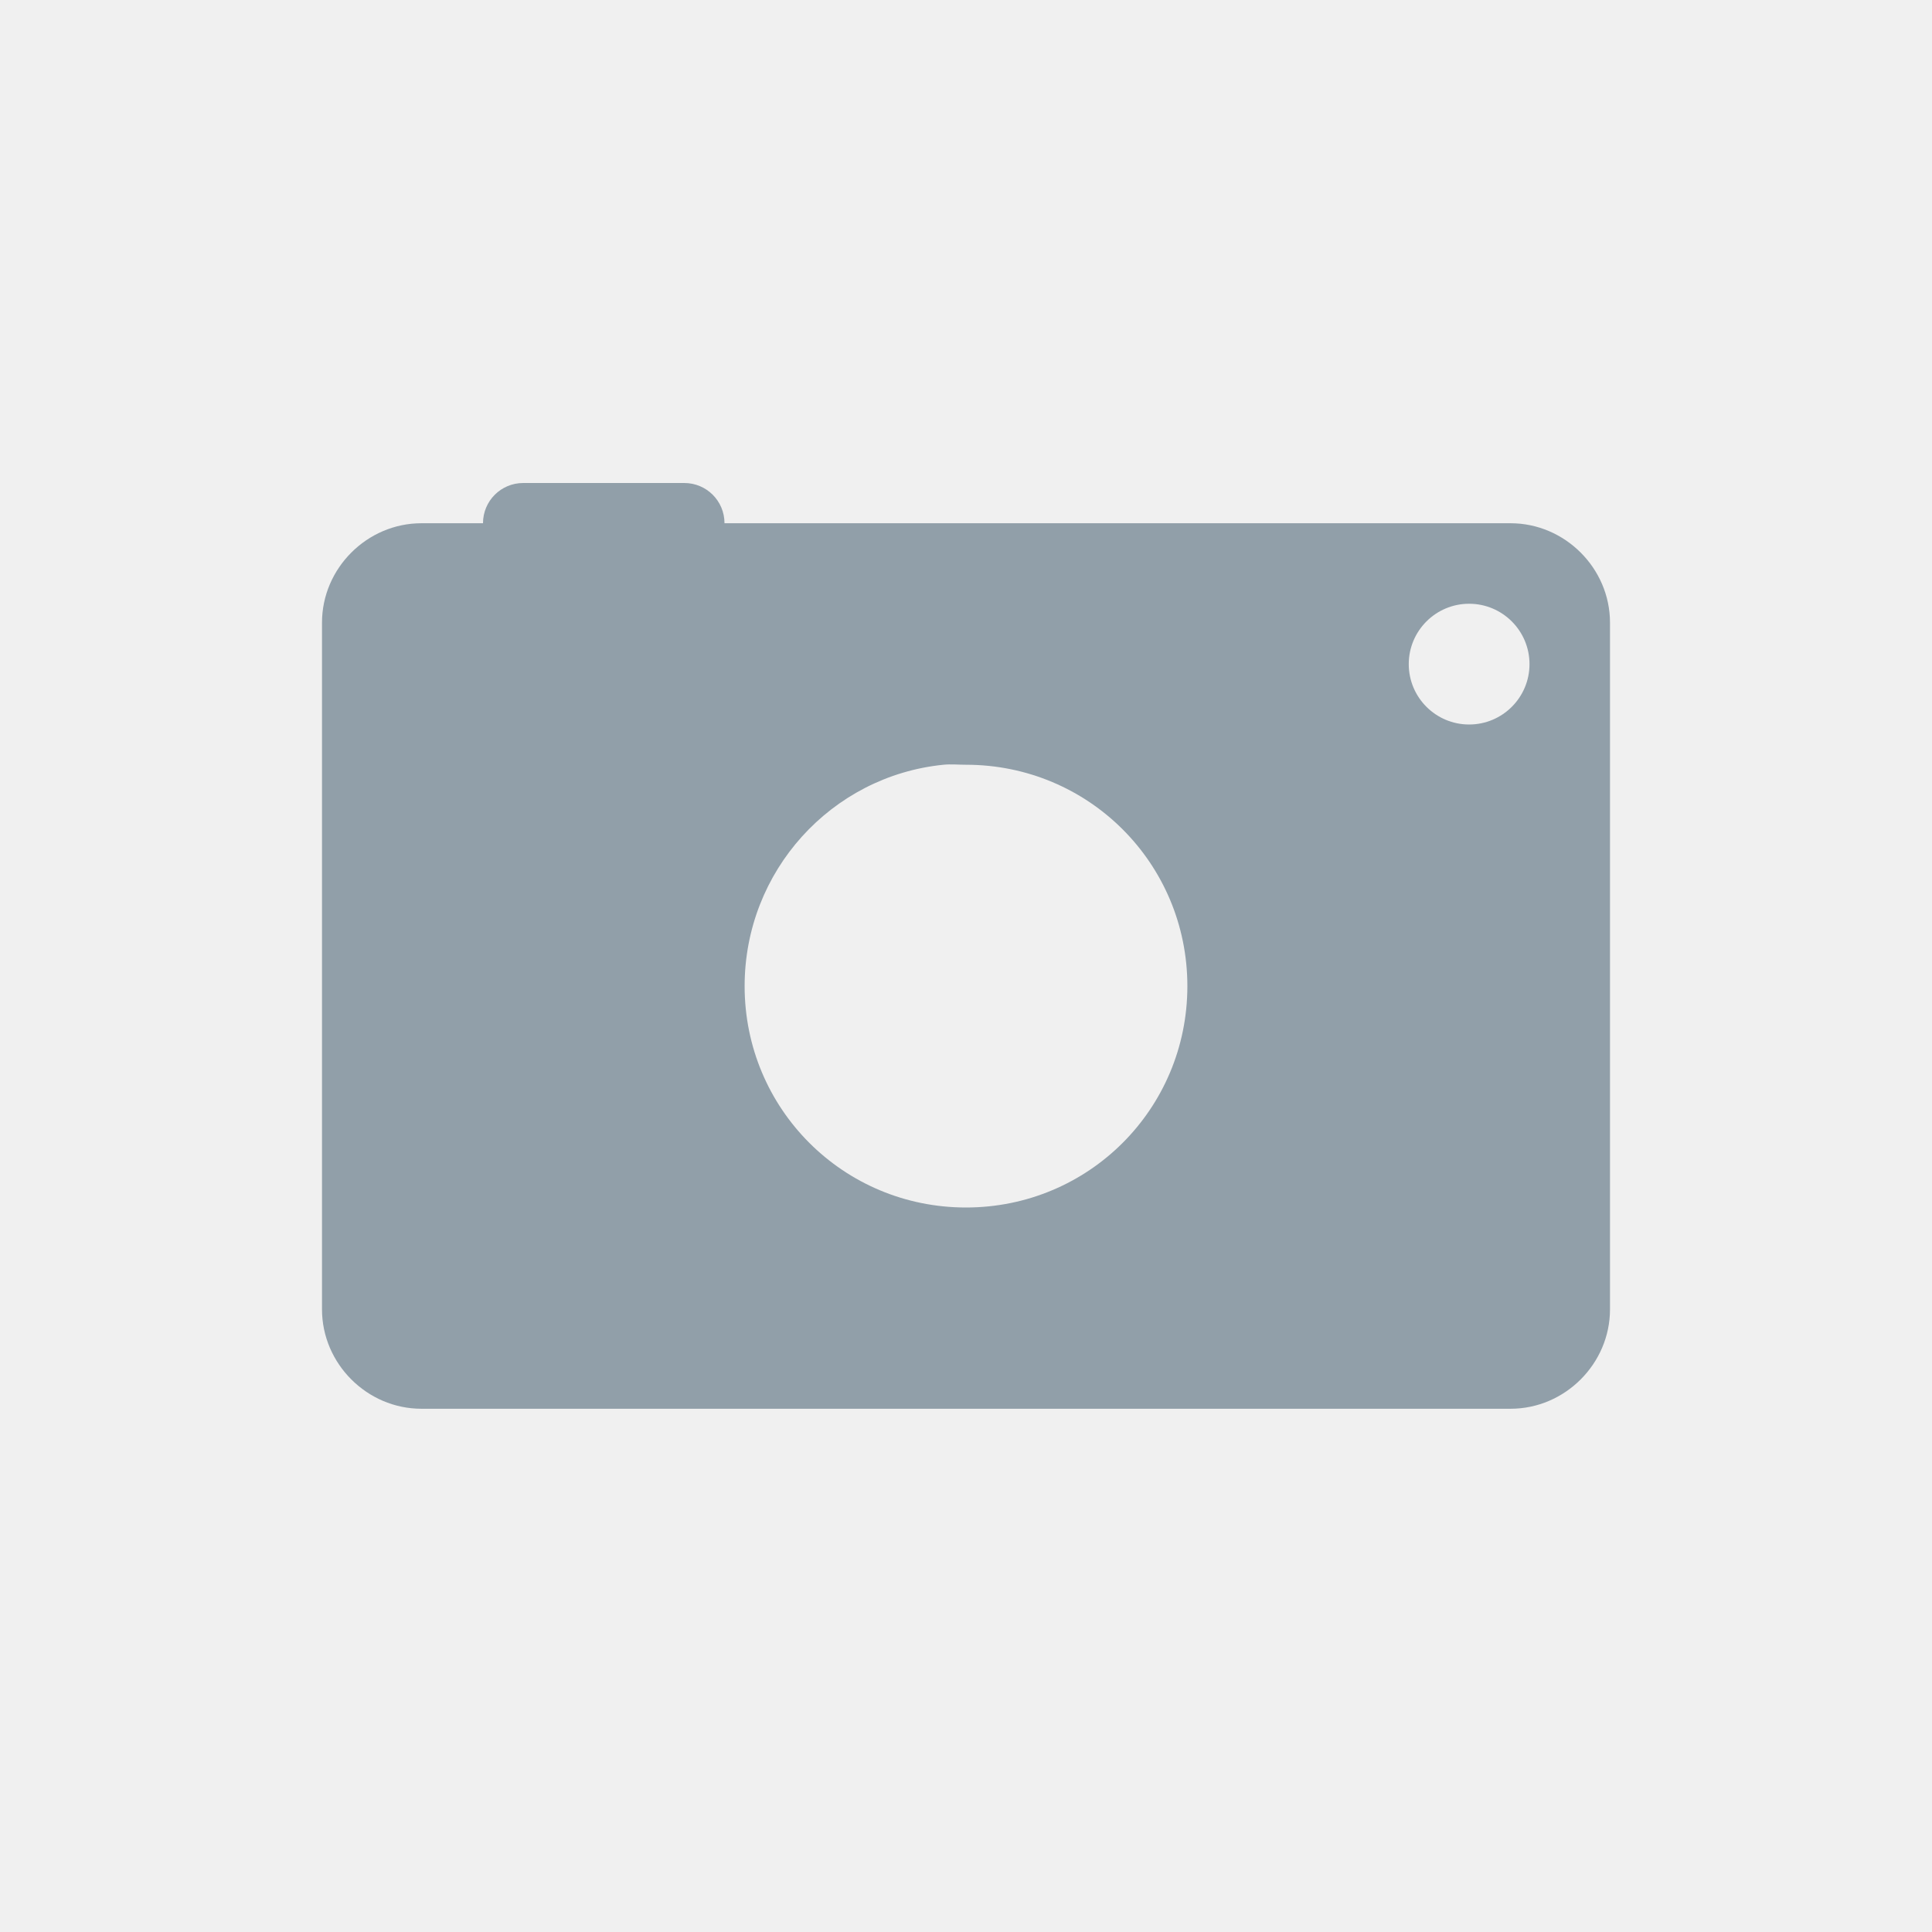
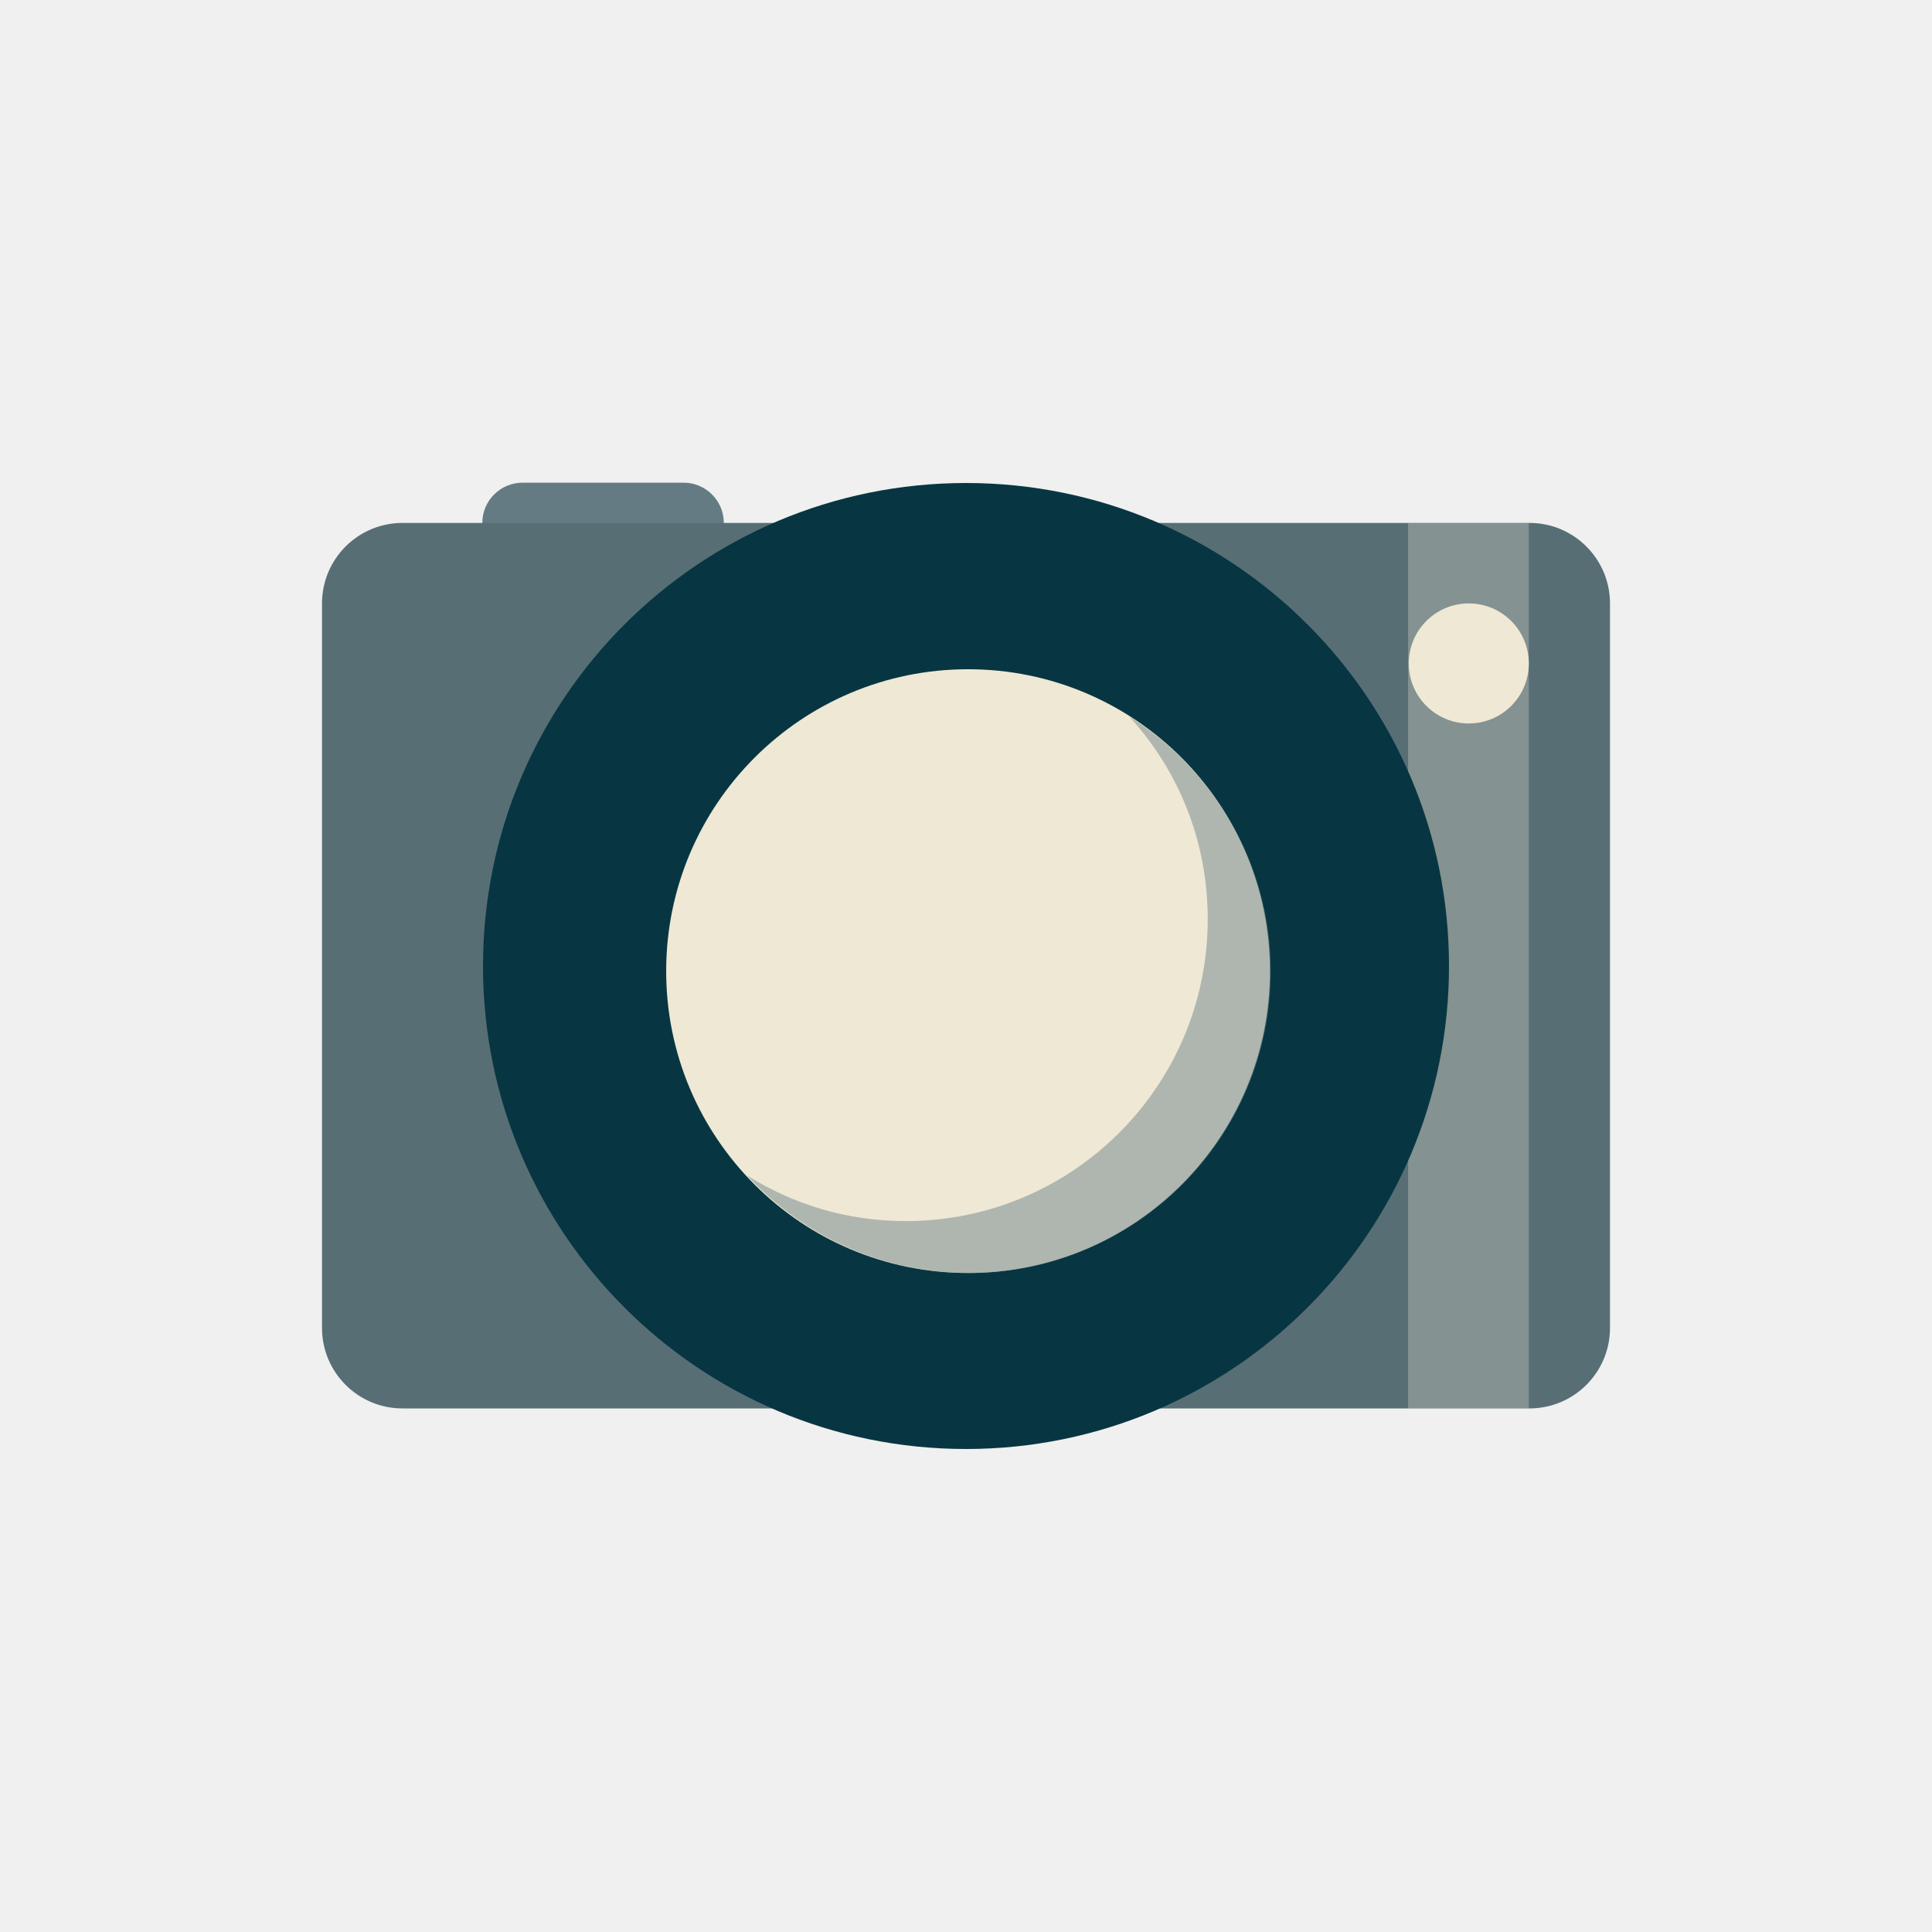
- <svg xmlns="http://www.w3.org/2000/svg" viewBox="0 0 48 48">
-   <g style="fill:none;stroke:#fff">
-     <g style="stroke-width:.5" transform="translate(-38.38147 -1006.1)">
-       <path d="m 15,16.875 -2.185,14.218 19.935,0 L 30,16.867 z" transform="translate(0 1004.362)" />
-       <path d="m 12.741,31.581 0,3.028 20.085,0 0,-3.028 z" transform="translate(0 1004.362)" />
+ <svg xmlns="http://www.w3.org/2000/svg" viewBox="0 0 48 48" id="svg2" version="1.1" width="100%" height="100%">
+   <defs id="defs24" />
+   <g style="fill:none;stroke:#ffffff" id="g4" transform="translate(34.98305,-0.0084746)">
+     <g style="stroke-width:0.5" transform="translate(-38.38147,-1006.1)" id="g6">
+       <path d="m 15,16.875 -2.185,14.218 19.935,0 L 30,16.867 z" transform="translate(0,1004.362)" id="path8" />
+       <path d="m 12.741,31.581 0,3.028 20.085,0 0,-3.028 z" transform="translate(0,1004.362)" id="path10" />
    </g>
-     <g style="stroke-width:.4" transform="translate(-39.59798 -1004.362)">
-       <path d="m 24.86,1036.349 -9.148,0 0,-0.928 c 2.966,0 6.427,0 9.148,0 z" />
-       <path d="m 26.584,1036.349 4.508,0 -2.61e-4,-0.647 -4.508,0 z" />
+     <g style="stroke-width:0.4" transform="translate(-39.59798,-1004.362)" id="g12">
+       <path d="m 24.86,1036.349 -9.148,0 0,-0.928 c 2.966,0 6.427,0 9.148,0 z" id="path14" />
+       <path d="m 26.584,1036.349 4.508,0 -2.61e-4,-0.647 -4.508,0 z" id="path16" />
    </g>
  </g>
-   <g transform="translate(0 -1004.362)">
-     <path style="fill:#919fa9;line-height:normal;color:#000" d="M 13 12 C 12.446 12 12 12.446 12 13 L 10.469 13 C 9.12 13 8 14.119 8 15.469 L 8 32.531 C 8 33.881 9.12 35 10.469 35 L 37.531 35 C 38.88 35 40 33.881 40 32.531 L 40 15.469 C 40 14.119 38.88 13 37.531 13 L 18 13 C 18 12.446 17.554 12 17 12 L 13 12 z M 36.5 15 C 37.328 15 38 15.672 38 16.5 C 38 17.328 37.328 18 36.5 18 C 35.672 18 35 17.328 35 16.5 C 35 15.672 35.672 15 36.5 15 z M 23.438 19 C 23.623 18.981 23.809 19 24 19 C 27.049 19 29.5 21.451 29.5 24.5 C 29.5 27.549 27.049 30 24 30 C 20.951 30 18.5 27.549 18.5 24.5 C 18.5 21.641 20.656 19.28 23.438 19 z " transform="translate(0 1004.362)" />
-   </g>
+   <rect style="fill:#657b83;fill-opacity:1;stroke:none" id="rect3807" width="6" height="2" x="11.983" y="11.992" ry="1" />
+   <rect style="fill:#586e75;fill-opacity:1;stroke:none" id="rect3005" width="32" height="22" x="8" y="12.992" ry="2" />
+   <rect style="fill:#eee8d5;fill-opacity:0.289;stroke:none" id="rect3805" width="3" height="22" x="34.983" y="12.992" />
+   <path style="fill:#073642;fill-opacity:1;stroke:none" id="path3009" d="m -3,24 a 8,8 0 1 1 -16,0 8,8 0 1 1 16,0 z" transform="matrix(1.5,0,0,1.5,40.5,-12)" />
+   <path style="fill:#eee8d5;fill-opacity:1;stroke:none" id="path3007" d="m 30,25 a 6,6 0 1 1 -12,0 6,6 0 1 1 12,0 z" transform="matrix(1.25,0,0,1.25,-5.949151,-7.122881)" />
+   <path style="fill:#839496;fill-opacity:0.59;stroke:none" d="m 28.053,17.799 c 1.222,1.334 1.953,3.087 1.953,5.039 0,4.142 -3.358,7.5 -7.5,7.5 -1.459,0 -2.793,-0.412 -3.945,-1.133 1.37,1.481 3.331,2.422 5.508,2.422 4.142,0 7.5,-3.358 7.5,-7.5 0,-2.669 -1.416,-4.999 -3.516,-6.328 z" id="path3007-4" />
+   <path style="fill:#eee8d5;fill-opacity:1;stroke:none" id="path3809" d="m 3,17 a 2,2 0 1 1 -4,0 2,2 0 1 1 4,0 z" transform="matrix(0.7457627,0,0,0.7457627,35.74576,3.805085)" />
</svg>
